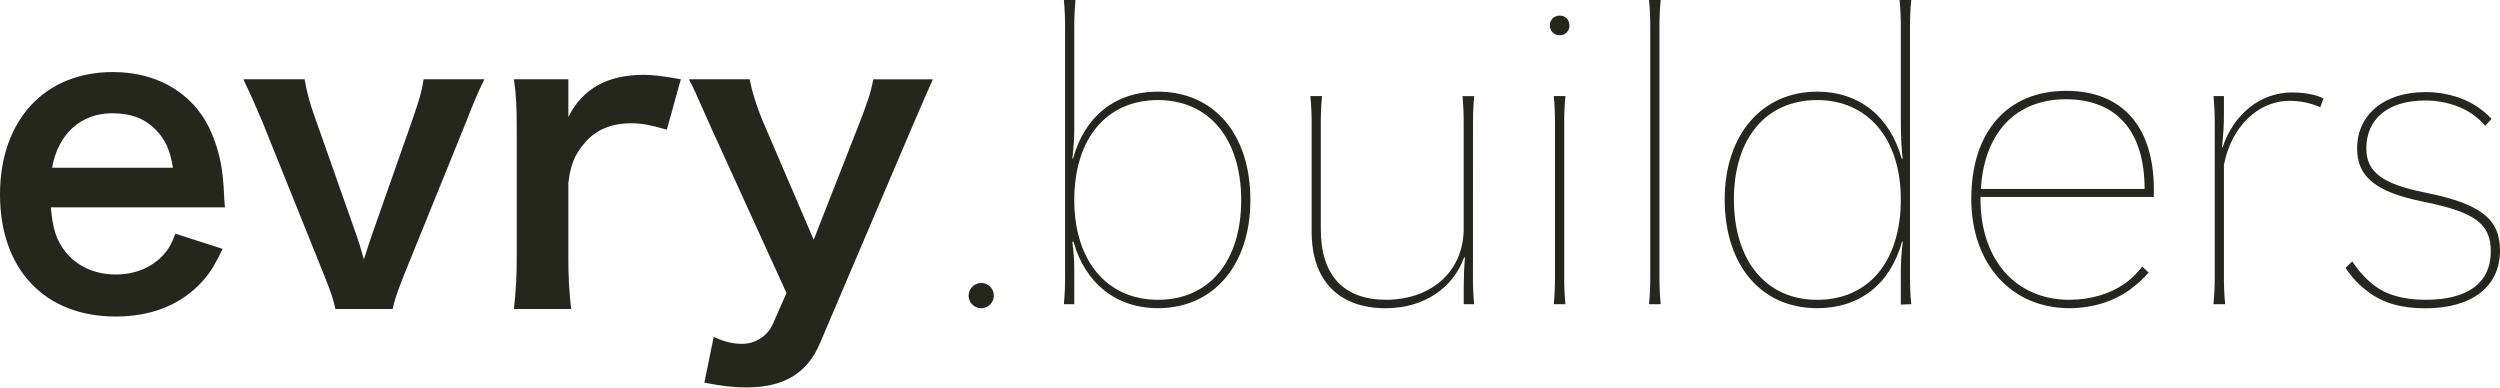
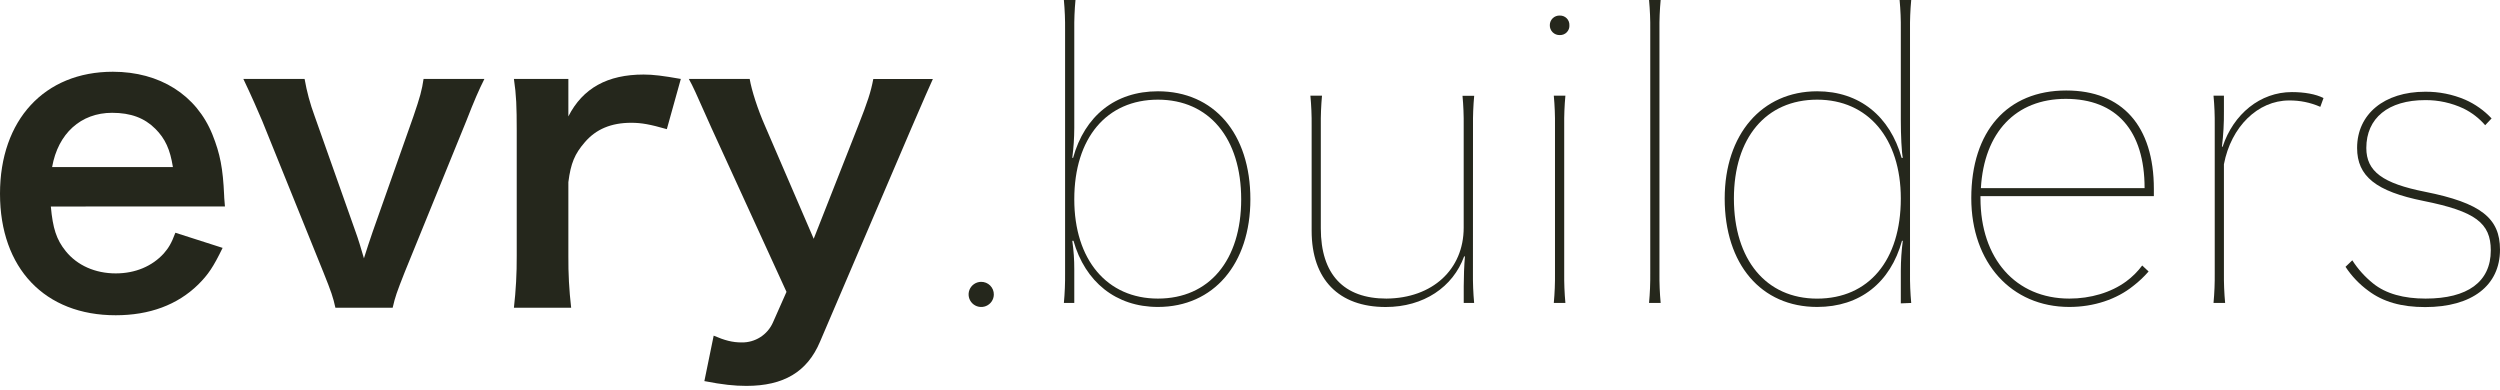
- <svg xmlns="http://www.w3.org/2000/svg" viewBox="0 0 1343.11 208.15">
-   <defs>
-     <style>.cls-1{fill:#25271c;}</style>
-   </defs>
-   <g id="Layer_2" data-name="Layer 2">
-     <g id="_Layer_" data-name="&lt;Layer&gt;">
-       <path class="cls-1" d="M27.31,111.39c1.07,11.82,3,17.84,8,24.08,6.23,7.74,15.91,12,26.87,12,10.54,0,19.57-3.87,25.81-10.75,2.58-3,4.08-5.38,6.23-11.18l25.38,8.17c-5,10.32-7.74,14.41-13.12,19.78-11.18,11-26.23,16.56-44.3,16.56C24.08,170.09,0,144.71,0,104.5,0,64.72,23.87,38.7,60.64,38.7c25.16,0,44.94,12.48,53.54,34,4.09,10.32,5.59,18.06,6.24,32.68,0,.43,0,1.08.43,6ZM92.89,90.1c-1.5-9.46-4.08-15.27-9.46-20.65-5.8-5.8-13.12-8.6-23.22-8.6C43.44,60.85,31.18,72,28,90.1Z" />
-       <path class="cls-1" d="M180.2,166c-1.29-5.8-2.15-8.38-6.45-19.13l-32.9-81.72c-2.37-5.59-5.81-13.54-10.11-22.57h32.9a113.47,113.47,0,0,0,5.38,20L191,124.93c1.29,3.44,3.23,9.89,4.52,14.41,1.5-4.73,3.22-10.11,4.73-14.41l21.93-62.36c3.44-10.1,4.52-14,5.38-20h32.68c-3,6-5.59,12-9.68,22.57L217.4,146.87c-4.3,11-5,12.9-6.45,19.13Z" />
-       <path class="cls-1" d="M358.25,69.67c-9-2.58-13.55-3.44-19.14-3.44-10.75,0-18.92,3.44-24.95,10.53C308.79,83,306.64,88,305.35,98.27v39.78a227.08,227.08,0,0,0,1.5,27.95H276.1a234.69,234.69,0,0,0,1.51-27.95V70.53c0-13.12-.22-19.14-1.51-27.95h29.25V62.79c7.74-15.27,21.07-22.58,40.42-22.58,5.16,0,10.33.65,20,2.37Z" />
-       <path class="cls-1" d="M382.33,69.24c-9.46-21.29-9.68-21.93-12.26-26.66h32.69c1.07,6.23,4.3,16.34,8.17,25.15l26.23,61.07L461,68c5.16-13.12,6.88-18.49,8.17-25.37h32c-1.29,2.79-5.16,11.61-11.61,26.66l-49,115C433.72,200.62,421,208.15,401,208.15c-6.45,0-12.69-.65-22.58-2.58l5-24.52c6,2.59,10.1,3.66,15,3.66A18,18,0,0,0,415.23,174l7.31-16.56Z" />
-       <path class="cls-1" d="M533.93,158.91a6.78,6.78,0,1,1-6.88-6.88A6.75,6.75,0,0,1,533.93,158.91Z" />
-       <path class="cls-1" d="M576.51,85.15c6.23-22.58,22.58-35.91,45.58-35.91,30.11,0,49.67,22.79,49.67,58.27,0,34.84-19.78,58.06-49.67,58.06-22.57,0-39.13-13.54-45.37-35.69h-.64a105.36,105.36,0,0,1,1.07,15.48v18.06h-5.59a157.37,157.37,0,0,0,.65-16.12V16.13A154.63,154.63,0,0,0,571.56,0h6.24a154.63,154.63,0,0,0-.65,16.13V69a127.82,127.82,0,0,1-1.07,16.13Zm90.31,22.36c0-32.89-17.2-53.75-44.73-53.75s-44.94,20.64-44.94,53.75c0,32.69,17.63,53.55,44.94,53.55C649.62,161.06,666.82,140.41,666.82,107.51Z" />
-       <path class="cls-1" d="M791.33,147.3a157.86,157.86,0,0,0,.64,16.12h-5.59v-9c0-4.94.22-11.18.65-16.13h-.43c-6,16.56-21.72,27.31-42.15,27.31-25.16,0-39.78-14.83-39.78-41.07V67.73A154.54,154.54,0,0,0,704,51.61h6.24a155.06,155.06,0,0,0-.64,16.12v55.48c0,24.73,12.25,37.85,35.26,37.85,24.73-.22,41.5-15.7,41.5-38.28v-55a155.06,155.06,0,0,0-.64-16.12H792a155.06,155.06,0,0,0-.64,16.12Z" />
-       <path class="cls-1" d="M843.15,13.55A5,5,0,0,1,838,18.92a5.19,5.19,0,0,1-5.37-5.37A5.14,5.14,0,0,1,838,8.39,5,5,0,0,1,843.15,13.55ZM841,51.61a155.06,155.06,0,0,0-.64,16.12V147.3a157.86,157.86,0,0,0,.64,16.12h-6.23a157.86,157.86,0,0,0,.64-16.12V67.73a155.06,155.06,0,0,0-.64-16.12Z" />
-       <path class="cls-1" d="M892.18,0a154.63,154.63,0,0,0-.65,16.13V147.3a157.37,157.37,0,0,0,.65,16.12h-6.24a157.37,157.37,0,0,0,.65-16.12V16.13A154.63,154.63,0,0,0,885.94,0Z" />
-       <path class="cls-1" d="M1026.14,147.3a157.37,157.37,0,0,0,.65,16.12l-5.59.22V146a127.79,127.79,0,0,1,1.07-16.12h-.43c-6.23,22.58-22.57,35.69-45.58,35.69-30.11,0-49.68-23-49.68-58.49,0-34.62,20-57.84,49.68-57.84,22.79,0,39.13,13.55,45.37,35.91h.64c-.64-3-1.07-12.26-1.07-20.43V16.13A154.63,154.63,0,0,0,1020.55,0h6.24a154.63,154.63,0,0,0-.65,16.13Zm-4.94-40.22c0-32.46-17.63-53.32-44.94-53.32-27.53,0-44.73,20.64-44.73,53.32,0,32.9,17.2,54,44.73,54C1004,161.06,1021.2,140.41,1021.2,107.08Z" />
-       <path class="cls-1" d="M1064,105.79v1.08c0,32.68,18.93,54.19,47.74,54.19,11.4,0,22.36-3.23,30.53-9.25a40.81,40.81,0,0,0,8.61-8.6l3.44,3.22a56.43,56.43,0,0,1-8.18,7.75c-9,7.31-21.28,11.39-34.4,11.39-31.18,0-52.68-23.87-52.68-58.7,0-36.13,19.35-58.06,51-58.06,30.1,0,47.09,19.14,47.09,53.11v3.87Zm88.17-4.3c0-31-15.06-48.16-42.36-48.16-26.88,0-43.87,18.06-45.59,48.16Z" />
-       <path class="cls-1" d="M1194.09,79.13c5.81-17.63,20.21-29.46,37.2-29.46,6.67,0,12.9,1.08,17,3.23l-1.72,4.73a40.34,40.34,0,0,0-16.78-3.44c-16.77,0-31.17,14.19-35,34.4V147.3a157.37,157.37,0,0,0,.65,16.12h-6.24a157.37,157.37,0,0,0,.65-16.12V67.73a154.54,154.54,0,0,0-.65-16.12h5.59V60a145.57,145.57,0,0,1-1.07,19.14Z" />
-       <path class="cls-1" d="M1263.76,140.41a51.71,51.71,0,0,0,11.18,12.48c6.89,5.59,16.56,8.17,28.17,8.17,22.58,0,35.05-9,35.05-26,0-14.84-8.38-21.07-36.12-26.67-25.59-5.16-35.7-13.33-35.7-28.59,0-18.28,14.63-30.32,36.56-30.32a53.23,53.23,0,0,1,21.5,4.3,43.34,43.34,0,0,1,14.19,10.1l-3.44,3.66a36.81,36.81,0,0,0-11.61-9A47.51,47.51,0,0,0,1302.9,54c-19.79,0-31.61,9.68-31.61,25.81,0,12.68,8.81,19.13,31.61,23.65,29.89,6,40.21,14.19,40.21,31.18,0,19.35-15,31-40.21,31-12.69,0-22.58-2.79-30.54-8.81a49.86,49.86,0,0,1-12.25-12.91Z" />
-     </g>
-   </g>
+ <svg xmlns="http://www.w3.org/2000/svg" width="784" height="122" viewBox="0 0 784 122" fill="none">
+   <path d="M15.941 64.76C16.566 71.632 17.692 75.131 20.611 78.759C24.248 83.259 29.898 85.736 36.296 85.736C42.448 85.736 47.719 83.486 51.361 79.486C52.867 77.742 53.743 76.358 54.998 72.986L69.813 77.736C66.894 83.736 65.295 86.114 62.154 89.236C55.629 95.631 46.843 98.863 36.296 98.863C14.056 98.887 0 84.131 0 60.754C0 37.627 13.933 22.499 35.397 22.499C50.083 22.499 61.629 29.755 66.649 42.266C69.037 48.266 69.912 52.766 70.291 61.266C70.291 61.516 70.291 61.893 70.543 64.754L15.941 64.76ZM54.222 52.382C53.346 46.882 51.84 43.504 48.7 40.377C45.314 37.005 41.041 35.377 35.146 35.377C25.357 35.377 18.2 41.859 16.344 52.382H54.222Z" fill="#25271C" />
+   <path d="M105.186 96.509C104.433 93.137 103.931 91.637 101.421 85.387L82.217 37.877C80.833 34.627 78.825 30.005 76.315 24.755H95.52C96.209 28.718 97.26 32.61 98.66 36.382L111.49 72.632C112.243 74.632 113.376 78.381 114.129 81.009C115.004 78.259 116.008 75.131 116.89 72.632L129.691 36.377C131.699 30.505 132.329 28.237 132.831 24.749H151.907C150.156 28.237 148.644 31.726 146.257 37.871L126.901 85.387C124.391 91.782 123.982 92.887 123.136 96.509H105.186Z" fill="#25271C" />
+   <path d="M209.118 40.504C203.864 39.005 201.208 38.505 197.945 38.505C191.67 38.505 186.901 40.504 183.381 44.626C180.247 48.254 178.992 51.161 178.239 57.132V80.259C178.195 85.689 178.487 91.115 179.114 96.509H161.165C161.783 91.115 162.077 85.688 162.046 80.259V41.004C162.046 33.377 161.918 29.877 161.165 24.755H178.239V36.505C182.757 27.627 190.538 23.377 201.833 23.377C204.845 23.377 207.863 23.755 213.507 24.755L209.118 40.504Z" fill="#25271C" />
+   <path d="M223.173 40.255C217.651 27.877 217.523 27.505 216.017 24.755H235.099C235.723 28.377 237.609 34.255 239.868 39.377L255.179 74.882L269.095 39.534C272.107 31.906 273.111 28.784 273.864 24.784H292.543C291.79 26.406 289.531 31.534 285.766 40.284L257.164 107.142C253.171 116.636 245.746 121.014 234.072 121.014C230.307 121.014 226.664 120.636 220.891 119.514L223.81 105.259C227.312 106.764 229.705 107.386 232.566 107.386C234.635 107.427 236.67 106.857 238.416 105.749C240.162 104.642 241.54 103.045 242.378 101.16L246.645 91.532L223.173 40.255Z" fill="#25271C" />
+   <path d="M311.665 92.387C311.654 93.162 311.413 93.916 310.974 94.555C310.535 95.194 309.916 95.691 309.195 95.982C308.475 96.273 307.684 96.346 306.922 96.192C306.159 96.038 305.46 95.664 304.91 95.116C304.36 94.568 303.984 93.871 303.829 93.112C303.675 92.353 303.748 91.565 304.041 90.847C304.333 90.13 304.831 89.513 305.473 89.076C306.115 88.638 306.872 88.399 307.649 88.388C308.18 88.377 308.706 88.474 309.198 88.671C309.69 88.868 310.137 89.163 310.512 89.536C310.887 89.91 311.182 90.355 311.381 90.845C311.579 91.335 311.676 91.859 311.665 92.387Z" fill="#25271C" />
+   <path d="M336.52 49.505C340.157 36.377 349.701 28.627 363.126 28.627C380.702 28.627 392.12 41.877 392.12 62.504C392.12 82.76 380.574 96.259 363.126 96.259C349.952 96.259 340.285 88.387 336.643 75.51H336.269C336.699 78.49 336.908 81.498 336.894 84.51V95.009H333.631C333.918 91.894 334.045 88.766 334.01 85.637V9.378C334.048 6.247 333.921 3.117 333.631 0L337.273 0C336.983 3.117 336.856 6.247 336.894 9.378V40.115C336.885 43.251 336.676 46.383 336.269 49.493L336.52 49.505ZM389.236 62.504C389.236 43.383 379.196 31.255 363.126 31.255C347.056 31.255 336.894 43.255 336.894 62.504C336.894 81.51 347.185 93.637 363.126 93.637C379.196 93.637 389.236 81.632 389.236 62.504Z" fill="#25271C" />
+   <path d="M461.915 85.637C461.879 88.765 462.004 91.894 462.289 95.009H459.026V89.777C459.026 86.905 459.154 83.277 459.405 80.399H459.154C455.652 90.027 446.476 96.276 434.55 96.276C419.864 96.276 411.33 87.655 411.33 72.399V39.377C411.364 36.248 411.233 33.12 410.939 30.005H414.581C414.294 33.12 414.169 36.248 414.208 39.377V71.632C414.208 86.009 421.358 93.637 434.79 93.637C449.225 93.509 459.014 84.509 459.014 71.382V39.406C459.053 36.278 458.928 33.149 458.641 30.034H462.306C462.019 33.149 461.894 36.278 461.933 39.406L461.915 85.637Z" fill="#25271C" />
+   <path d="M492.163 7.878C492.194 8.285 492.138 8.694 491.999 9.078C491.861 9.462 491.643 9.812 491.359 10.107C491.076 10.401 490.733 10.633 490.354 10.787C489.974 10.941 489.566 11.013 489.157 11C488.741 11.015 488.327 10.944 487.94 10.792C487.553 10.64 487.202 10.411 486.908 10.118C486.614 9.825 486.383 9.475 486.231 9.09C486.079 8.704 486.008 8.292 486.022 7.878C486.02 7.473 486.101 7.072 486.259 6.699C486.418 6.326 486.651 5.989 486.944 5.709C487.237 5.428 487.584 5.21 487.965 5.067C488.345 4.924 488.751 4.86 489.157 4.878C489.556 4.866 489.952 4.935 490.323 5.082C490.694 5.228 491.03 5.449 491.312 5.73C491.594 6.011 491.814 6.347 491.961 6.716C492.107 7.086 492.176 7.481 492.163 7.878ZM490.908 30.005C490.62 33.121 490.496 36.249 490.535 39.377V85.638C490.499 88.766 490.623 91.894 490.908 95.009H487.272C487.556 91.894 487.681 88.766 487.645 85.638V39.377C487.684 36.249 487.559 33.121 487.272 30.005H490.908Z" fill="#25271C" />
+   <path d="M520.783 0C520.493 3.117 520.366 6.247 520.404 9.378V85.637C520.369 88.766 520.496 91.894 520.783 95.009H517.141C517.428 91.894 517.555 88.766 517.52 85.637V9.378C517.558 6.247 517.431 3.117 517.141 0L520.783 0Z" fill="#25271C" />
+   <path d="M598.978 85.637C598.944 88.766 599.071 91.894 599.358 95.009L596.095 95.137V84.882C596.104 81.748 596.313 78.617 596.719 75.51H596.468C592.832 88.637 583.294 96.259 569.862 96.259C552.287 96.259 540.863 82.887 540.863 62.254C540.863 42.127 552.538 28.627 569.862 28.627C583.165 28.627 592.703 36.505 596.346 49.505H596.719C596.346 47.76 596.095 42.377 596.095 37.627V9.378C596.132 6.247 596.006 3.117 595.715 0L599.358 0C599.068 3.117 598.941 6.247 598.978 9.378V85.637ZM596.095 62.254C596.095 43.383 585.804 31.255 569.862 31.255C553.793 31.255 543.753 43.255 543.753 62.254C543.753 81.382 553.793 93.649 569.862 93.649C586.055 93.637 596.095 81.632 596.095 62.254Z" fill="#25271C" />
+   <path d="M621.078 61.504V62.132C621.078 81.131 632.128 93.637 648.945 93.637C655.599 93.637 661.997 91.759 666.766 88.259C668.682 86.852 670.376 85.167 671.791 83.259L673.799 85.131C672.363 86.788 670.763 88.297 669.025 89.637C663.771 93.887 656.603 96.259 648.945 96.259C630.744 96.259 618.194 82.381 618.194 62.132C618.194 41.127 629.489 28.377 647.964 28.377C665.534 28.377 675.451 39.505 675.451 59.254V61.504H621.078ZM672.544 59.004C672.544 40.981 663.754 31.005 647.818 31.005C632.128 31.005 622.21 41.505 621.206 59.004H672.544Z" fill="#25271C" />
+   <path d="M697.014 46.004C700.405 35.755 708.811 28.877 718.728 28.877C722.622 28.877 726.258 29.505 728.652 30.755L727.648 33.505C724.564 32.147 721.224 31.465 717.853 31.505C708.064 31.505 699.658 39.755 697.423 51.504V85.637C697.388 88.766 697.515 91.894 697.802 95.009H694.16C694.447 91.894 694.574 88.766 694.539 85.637V39.377C694.577 36.248 694.45 33.12 694.16 30.005H697.423V34.883C697.46 38.602 697.252 42.319 696.798 46.01L697.014 46.004Z" fill="#25271C" />
+   <path d="M737.682 81.632C739.447 84.388 741.651 86.839 744.208 88.888C748.23 92.138 753.874 93.638 760.651 93.638C773.832 93.638 781.111 88.405 781.111 78.522C781.111 69.894 776.219 66.272 760.027 63.016C745.089 60.016 739.188 55.267 739.188 46.395C739.188 35.767 747.728 28.767 760.529 28.767C764.841 28.724 769.115 29.575 773.079 31.267C776.21 32.646 779.028 34.644 781.362 37.139L779.354 39.267C777.471 37.087 775.166 35.307 772.577 34.035C768.811 32.265 764.693 31.363 760.529 31.395C748.977 31.395 742.077 37.023 742.077 46.401C742.077 53.772 747.22 57.522 760.529 60.15C777.976 63.638 784 68.4 784 78.278C784 89.527 775.244 96.3 760.529 96.3C753.121 96.3 747.348 94.678 742.702 91.178C739.886 89.124 737.464 86.582 735.551 83.673L737.682 81.632Z" fill="#25271C" />
</svg>
